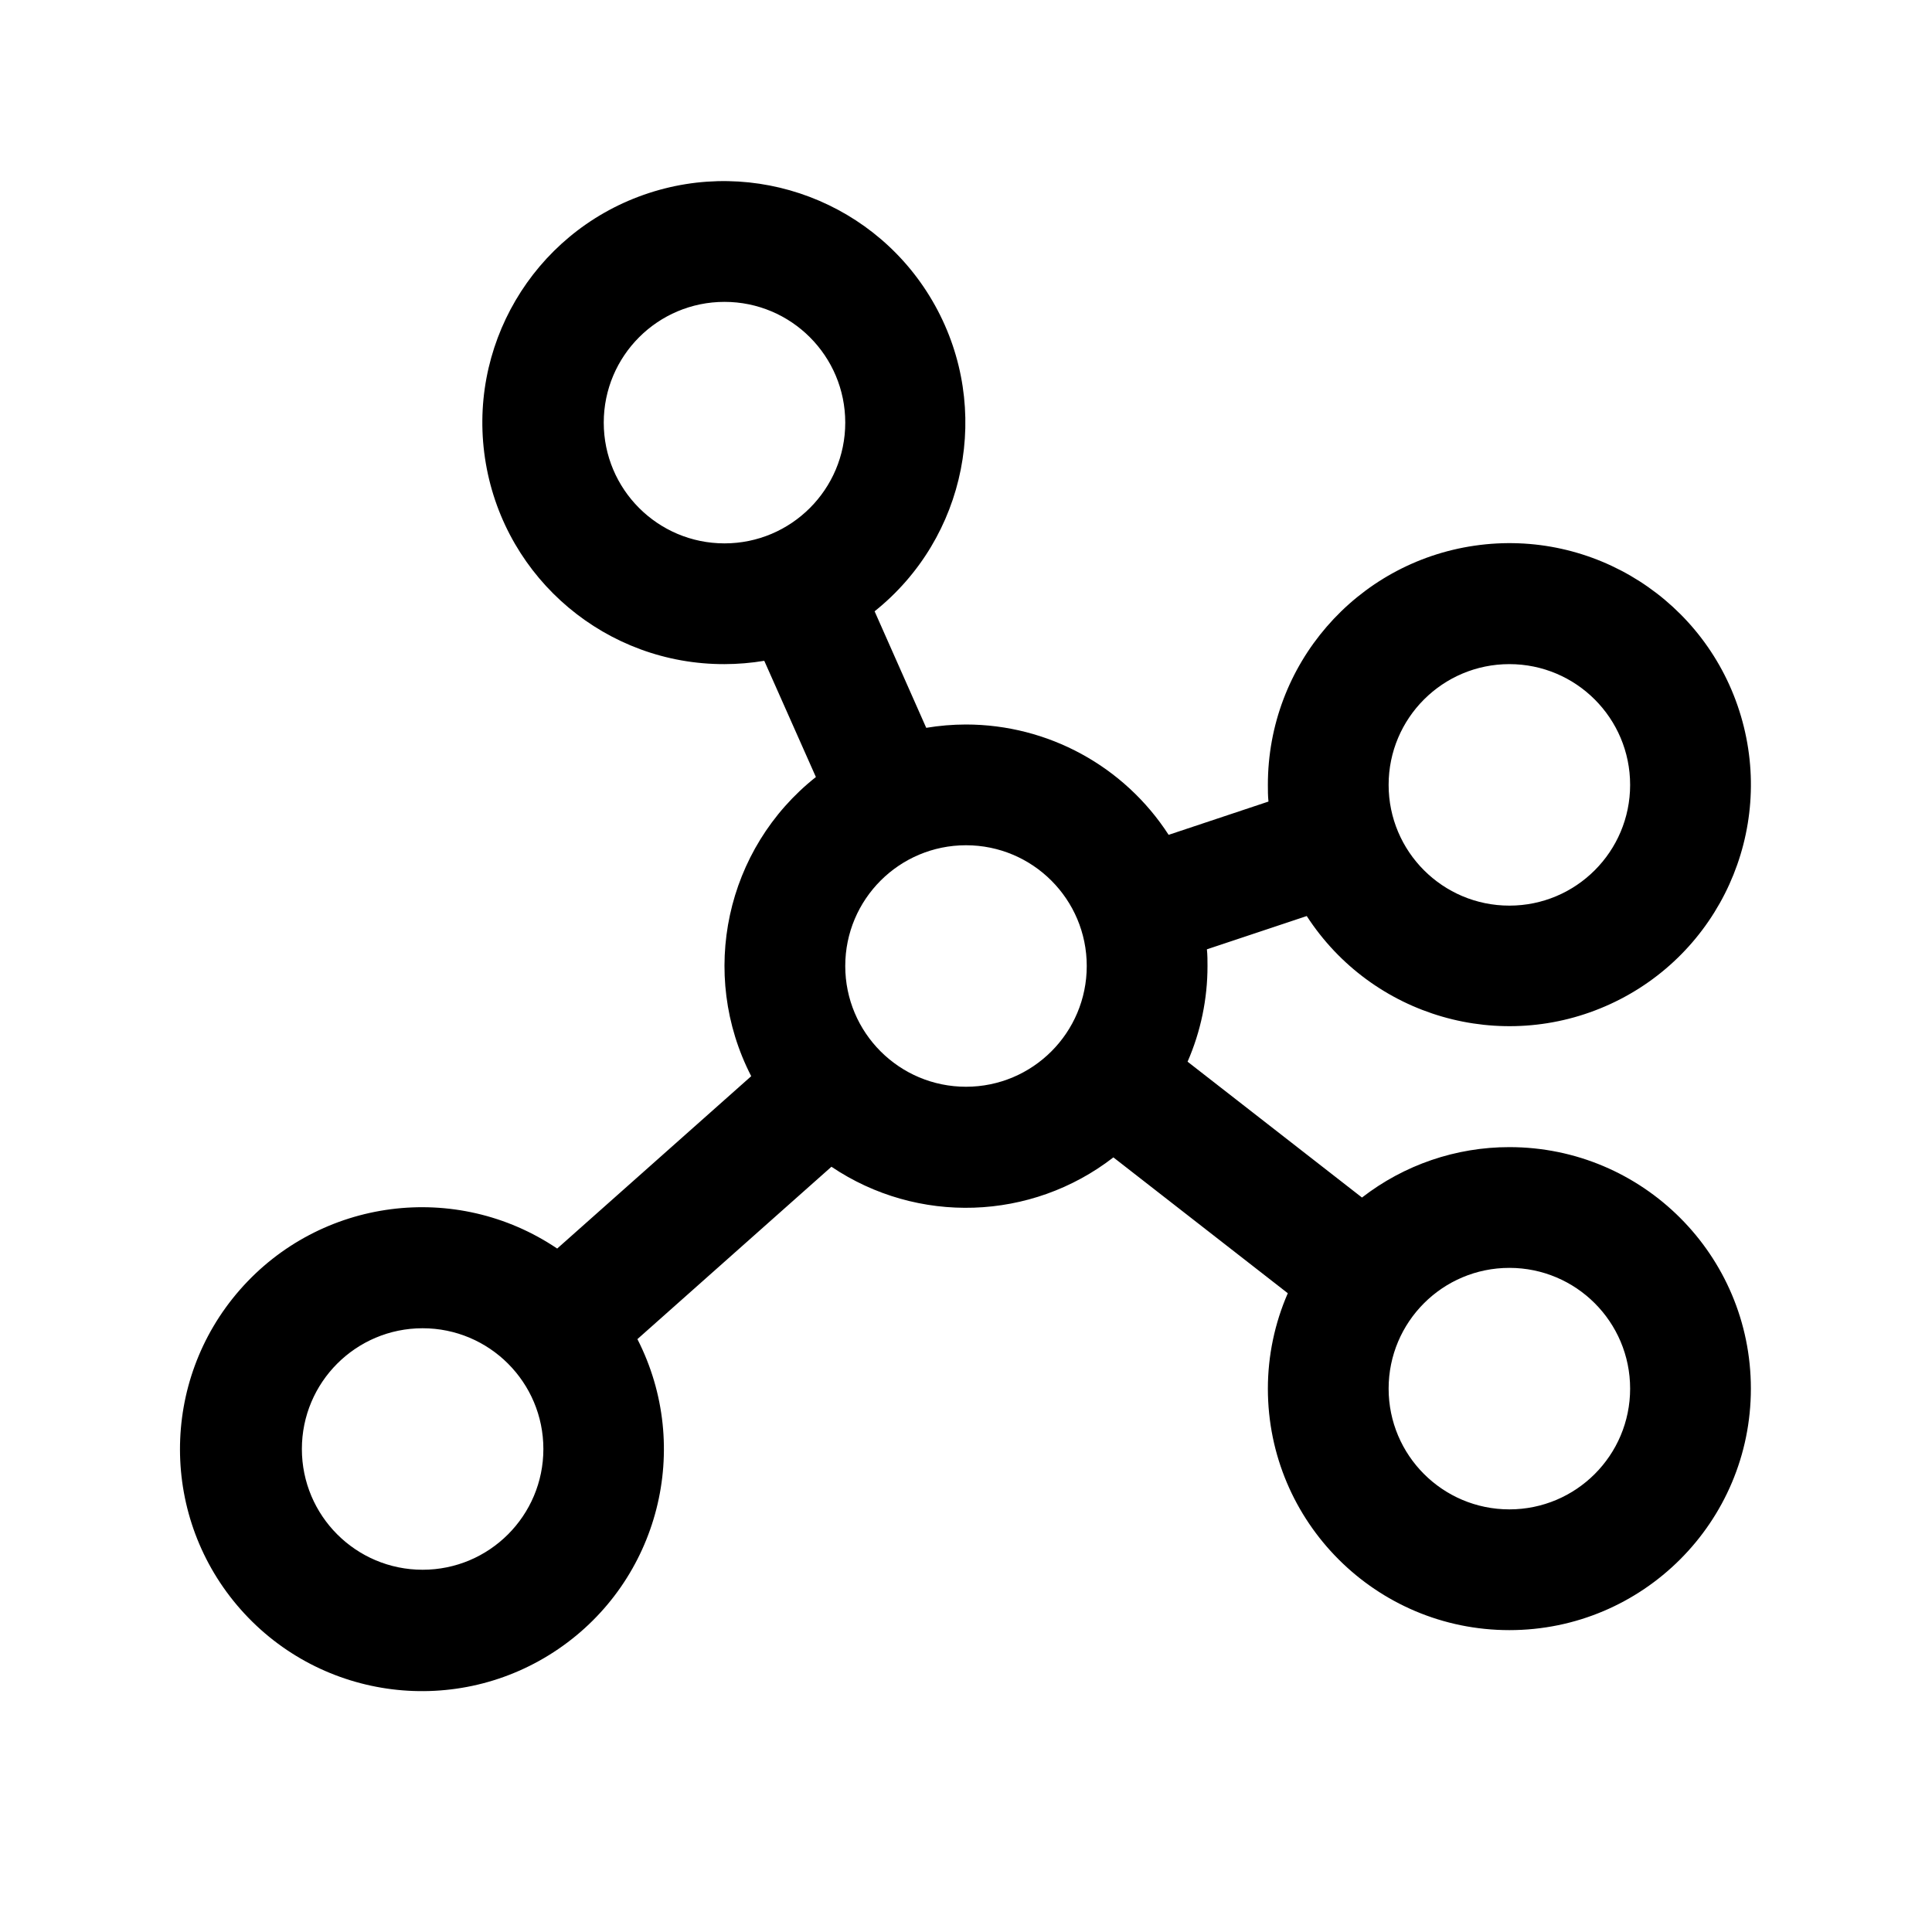
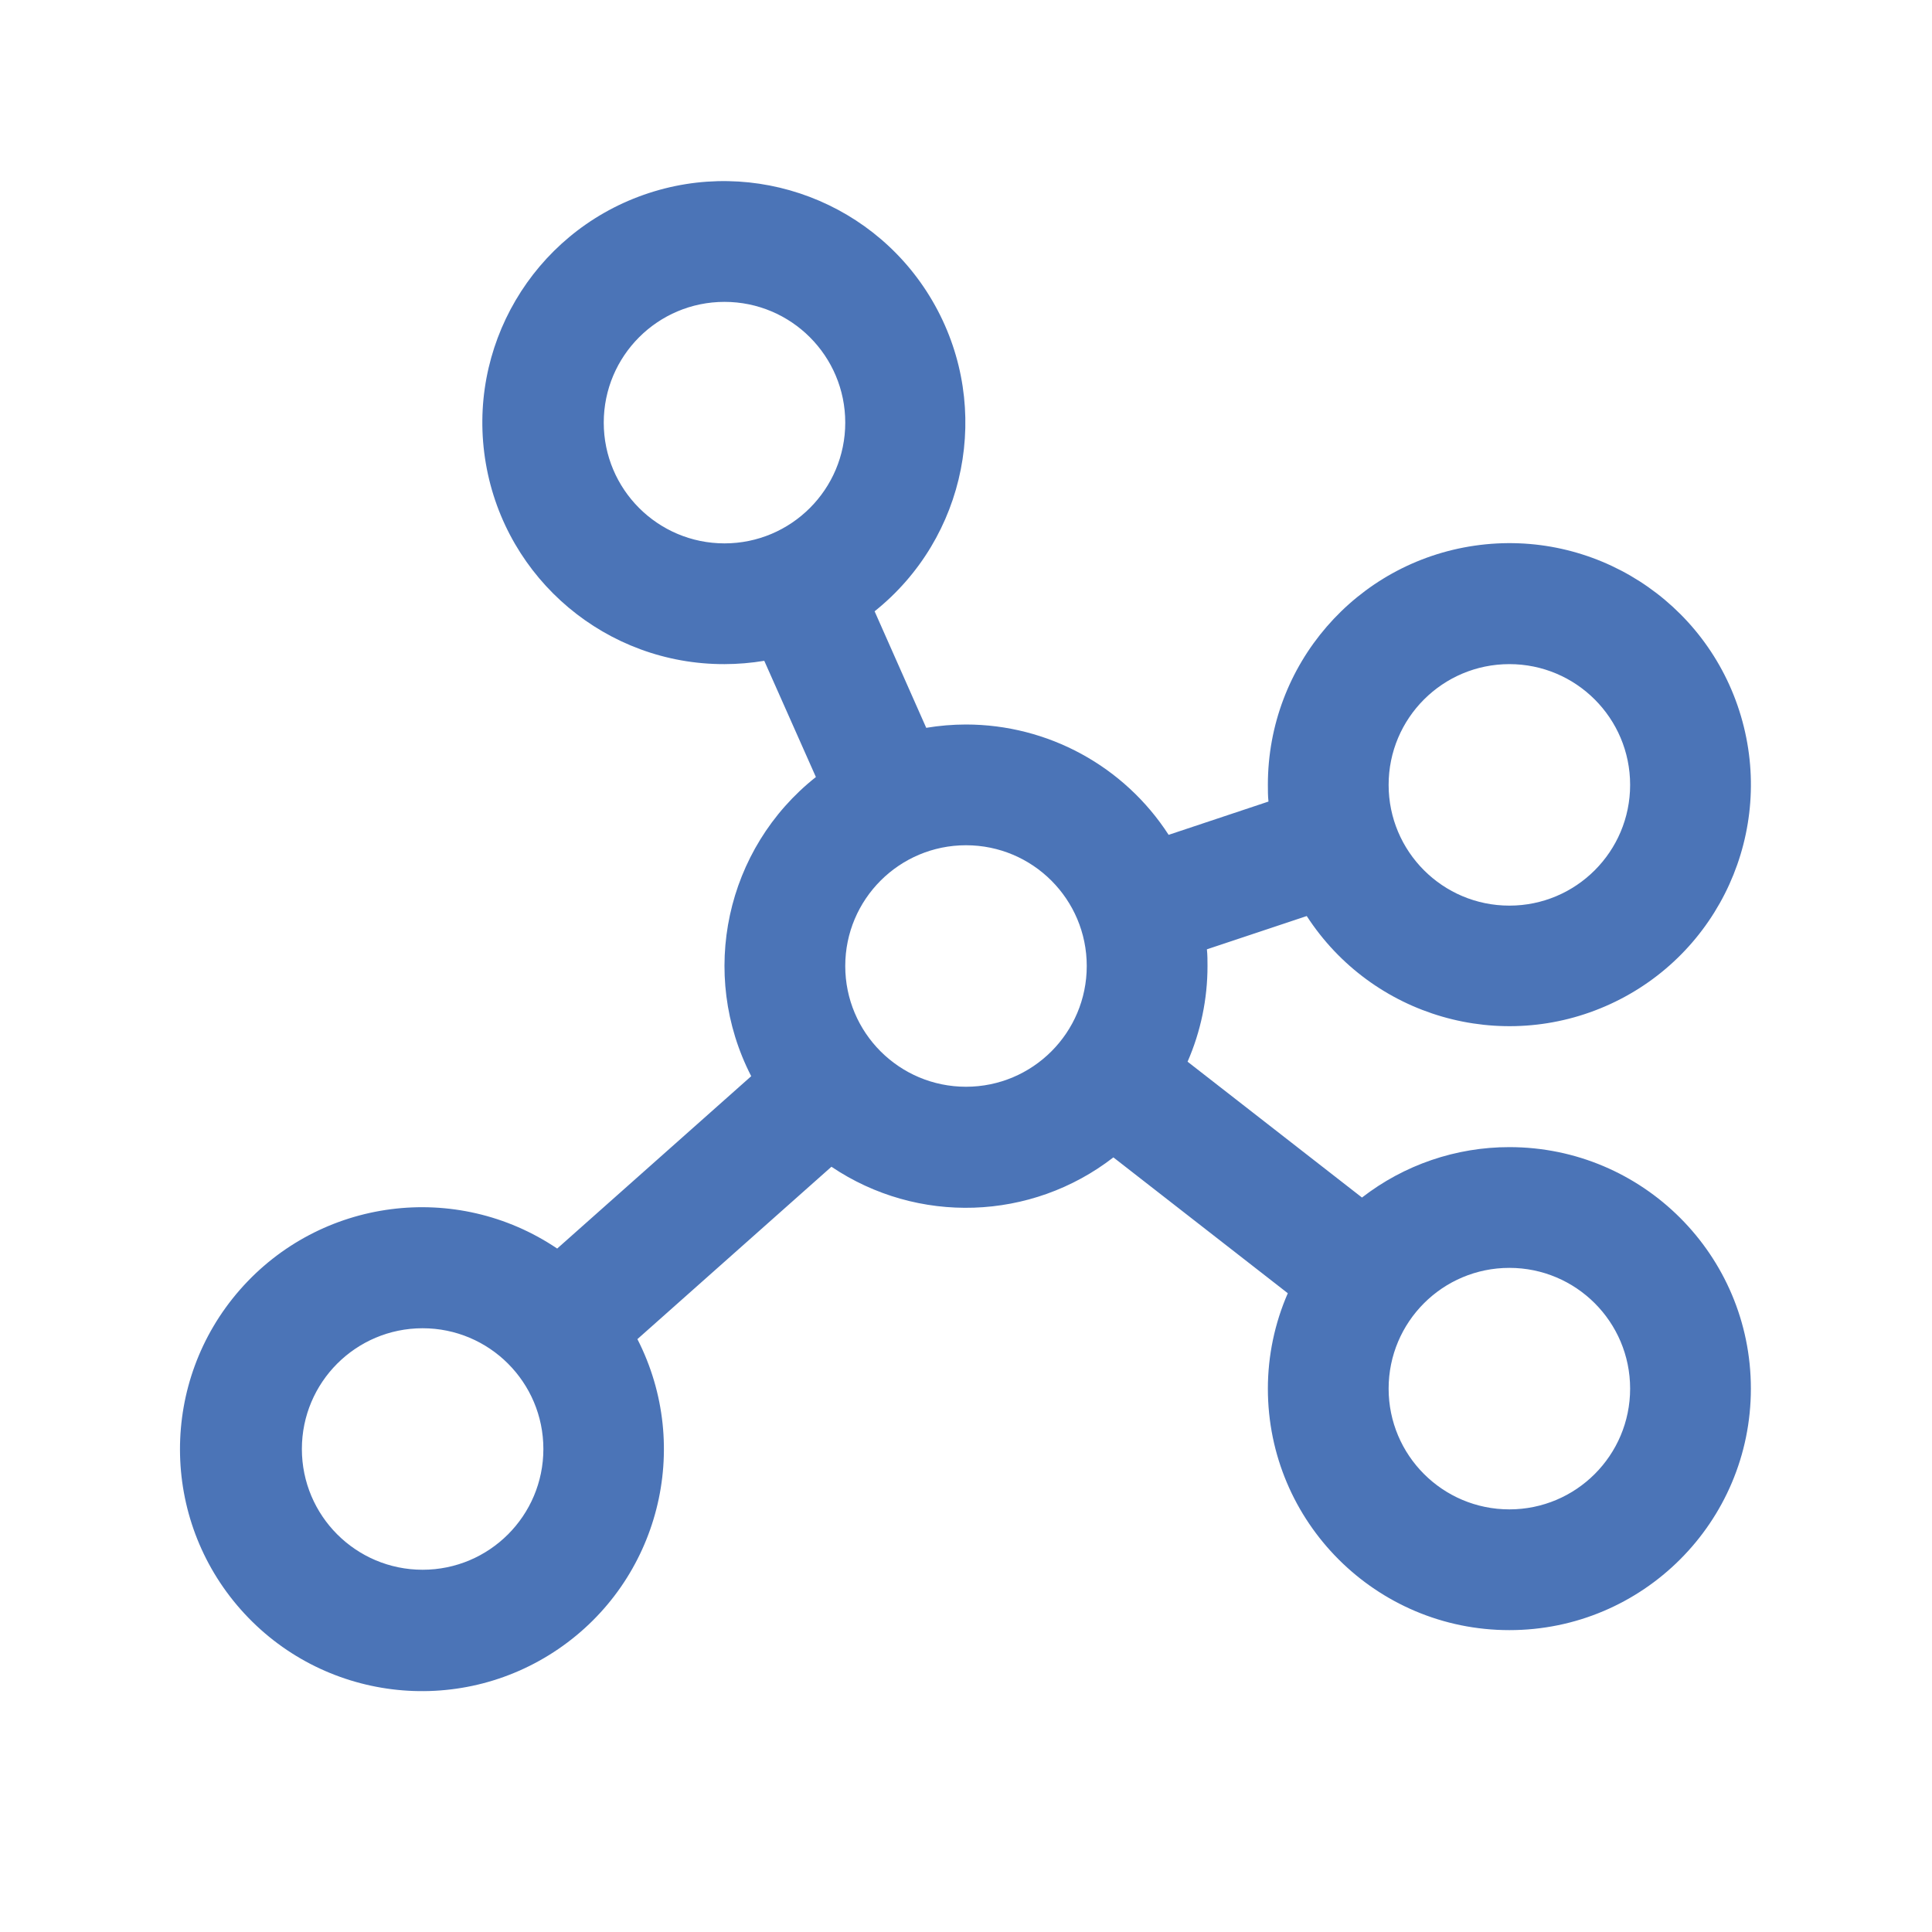
- <svg xmlns="http://www.w3.org/2000/svg" width="32" height="32" fill="#000000" viewBox="0 0 256 256">
+ <svg xmlns="http://www.w3.org/2000/svg" width="32" height="32" fill="#4B74B7" viewBox="0 0 256 256">
  <path d="M200,152a31.84,31.84,0,0,0-19.53,6.68l-23.11-18A31.65,31.65,0,0,0,160,128c0-.74,0-1.48-.08-2.21l13.23-4.41A32,32,0,1,0,168,104c0,.74,0,1.48.08,2.21l-13.23,4.41A32,32,0,0,0,128,96a32.59,32.59,0,0,0-5.27.44L115.89,81A32,32,0,1,0,96,88a32.59,32.59,0,0,0,5.27-.44l6.84,15.4a31.92,31.92,0,0,0-8.57,39.64L73.83,165.44a32.06,32.06,0,1,0,10.63,12l25.71-22.84a31.91,31.91,0,0,0,37.36-1.24l23.11,18A31.65,31.65,0,0,0,168,184a32,32,0,1,0,32-32Zm0-64a16,16,0,1,1-16,16A16,16,0,0,1,200,88ZM80,56A16,16,0,1,1,96,72,16,16,0,0,1,80,56ZM56,208a16,16,0,1,1,16-16A16,16,0,0,1,56,208Zm56-80a16,16,0,1,1,16,16A16,16,0,0,1,112,128Zm88,72a16,16,0,1,1,16-16A16,16,0,0,1,200,200Z" />
</svg>
